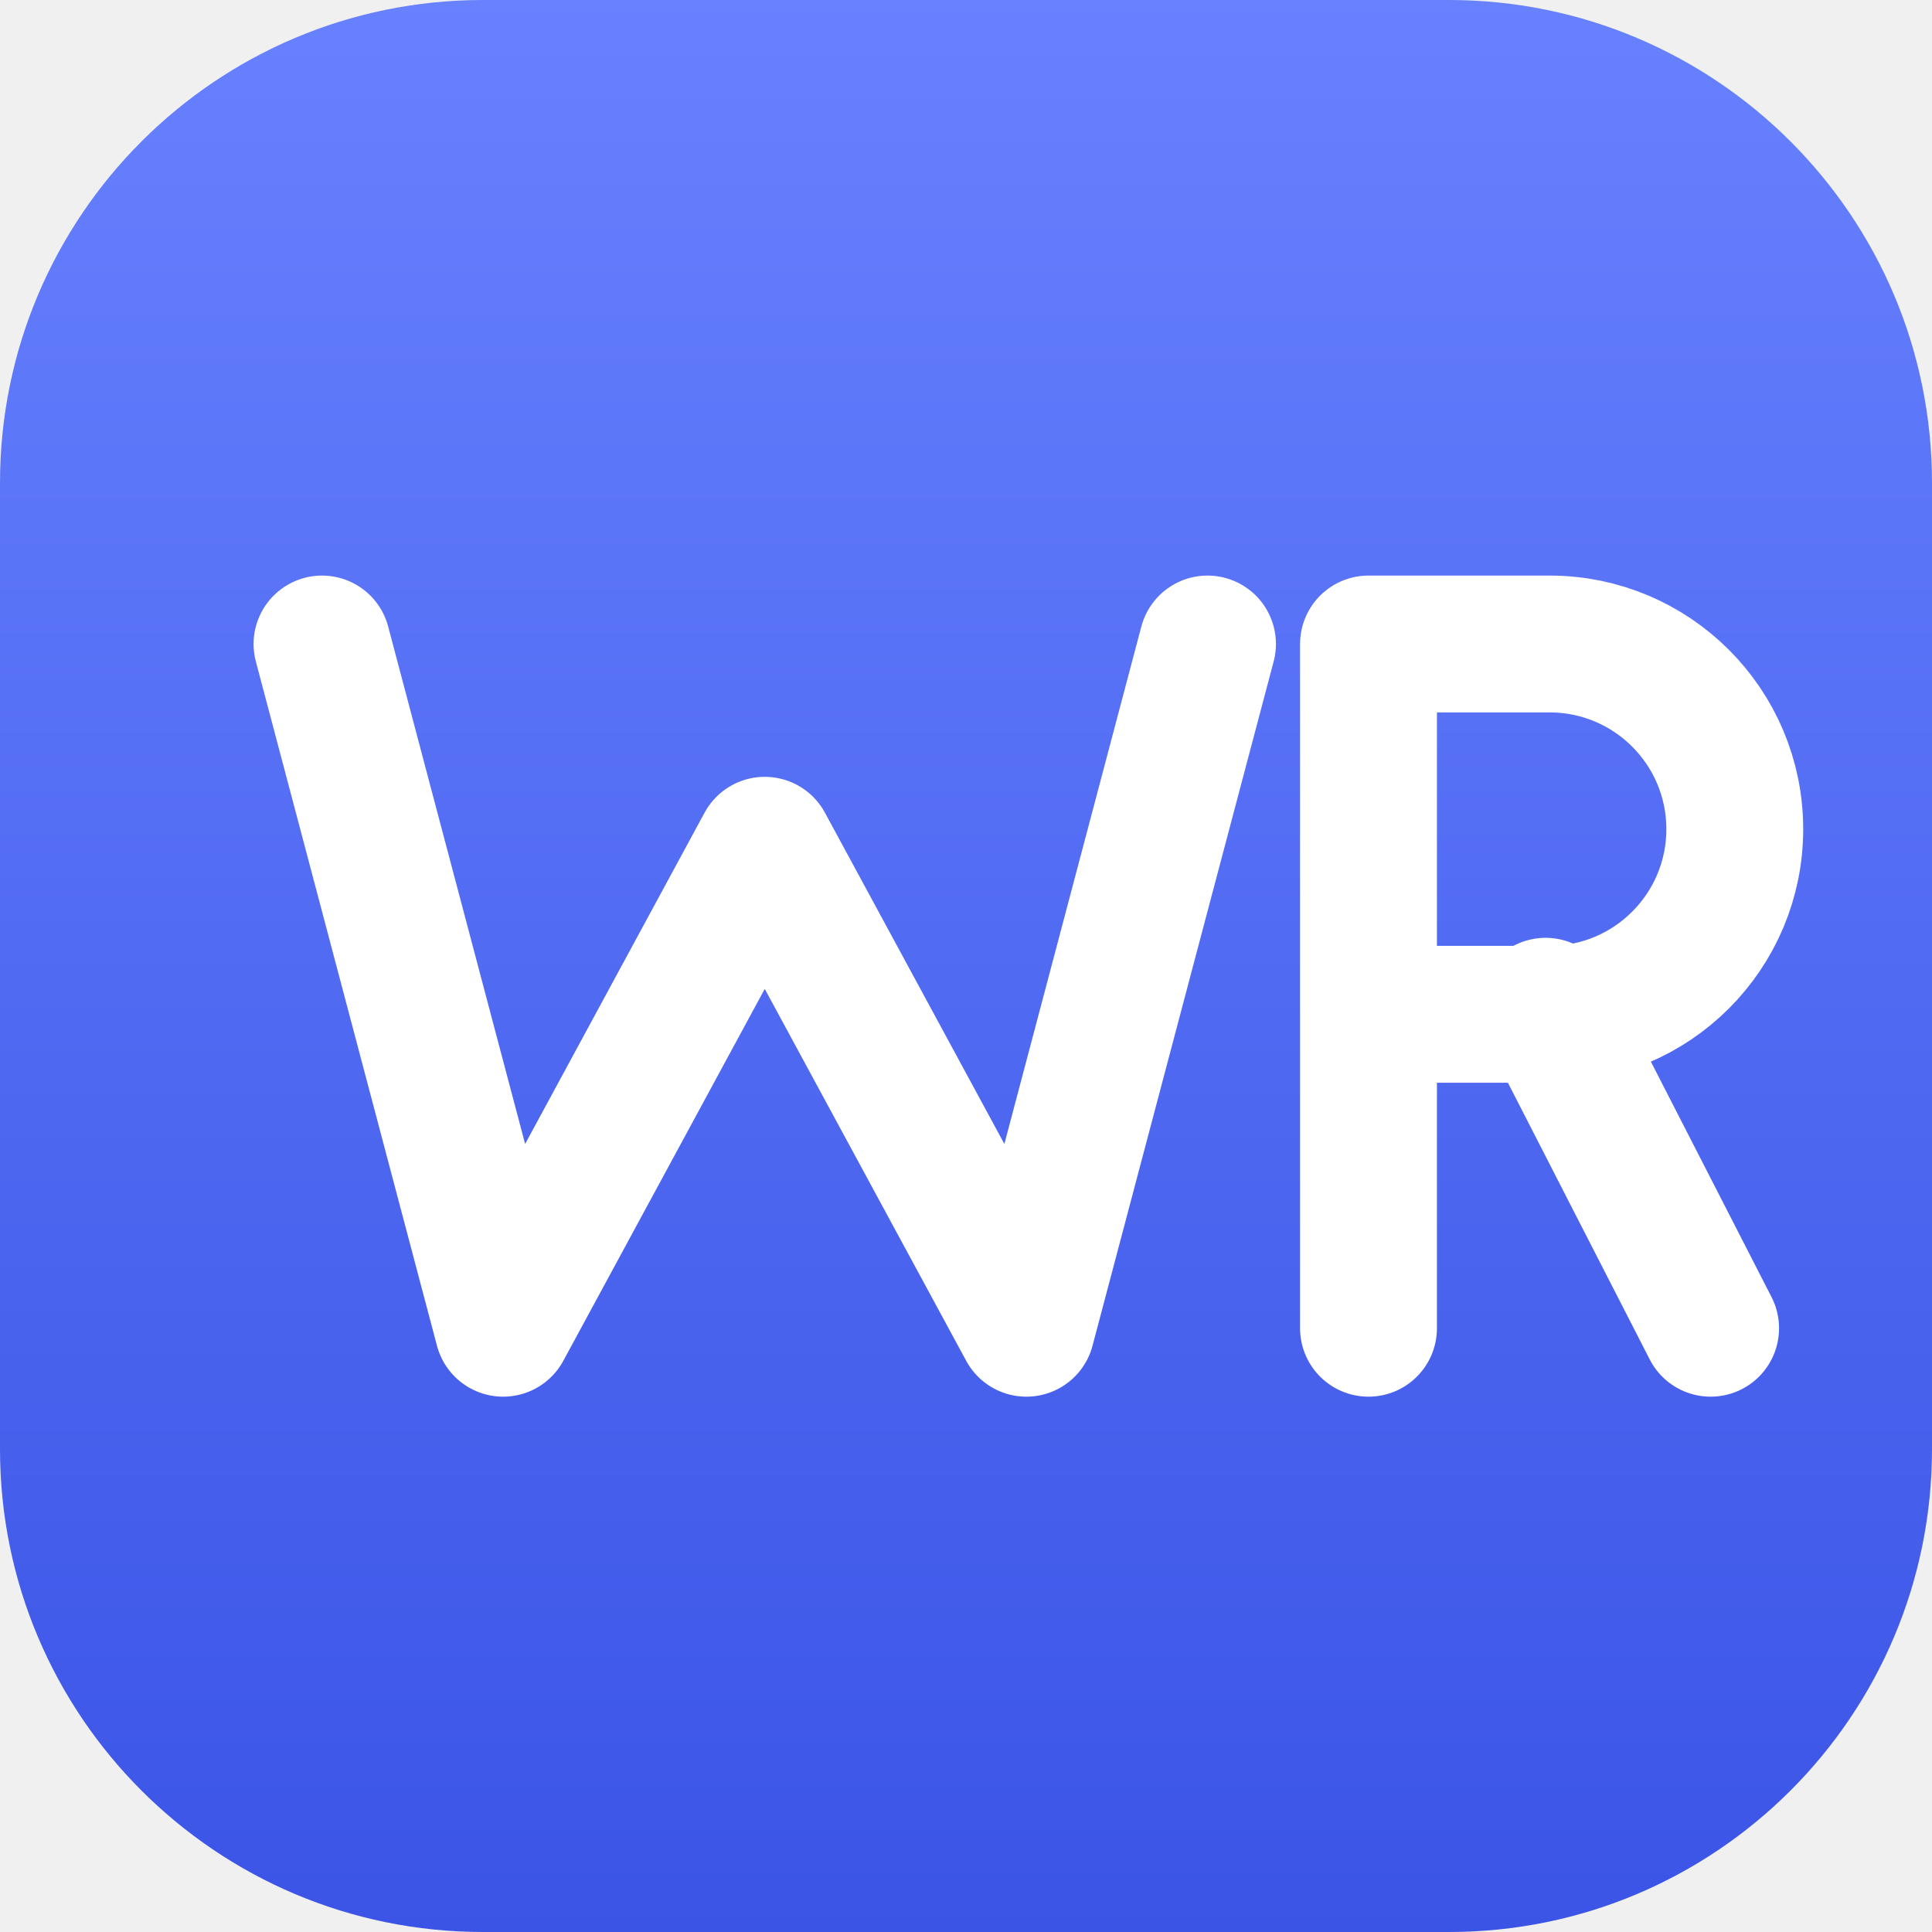
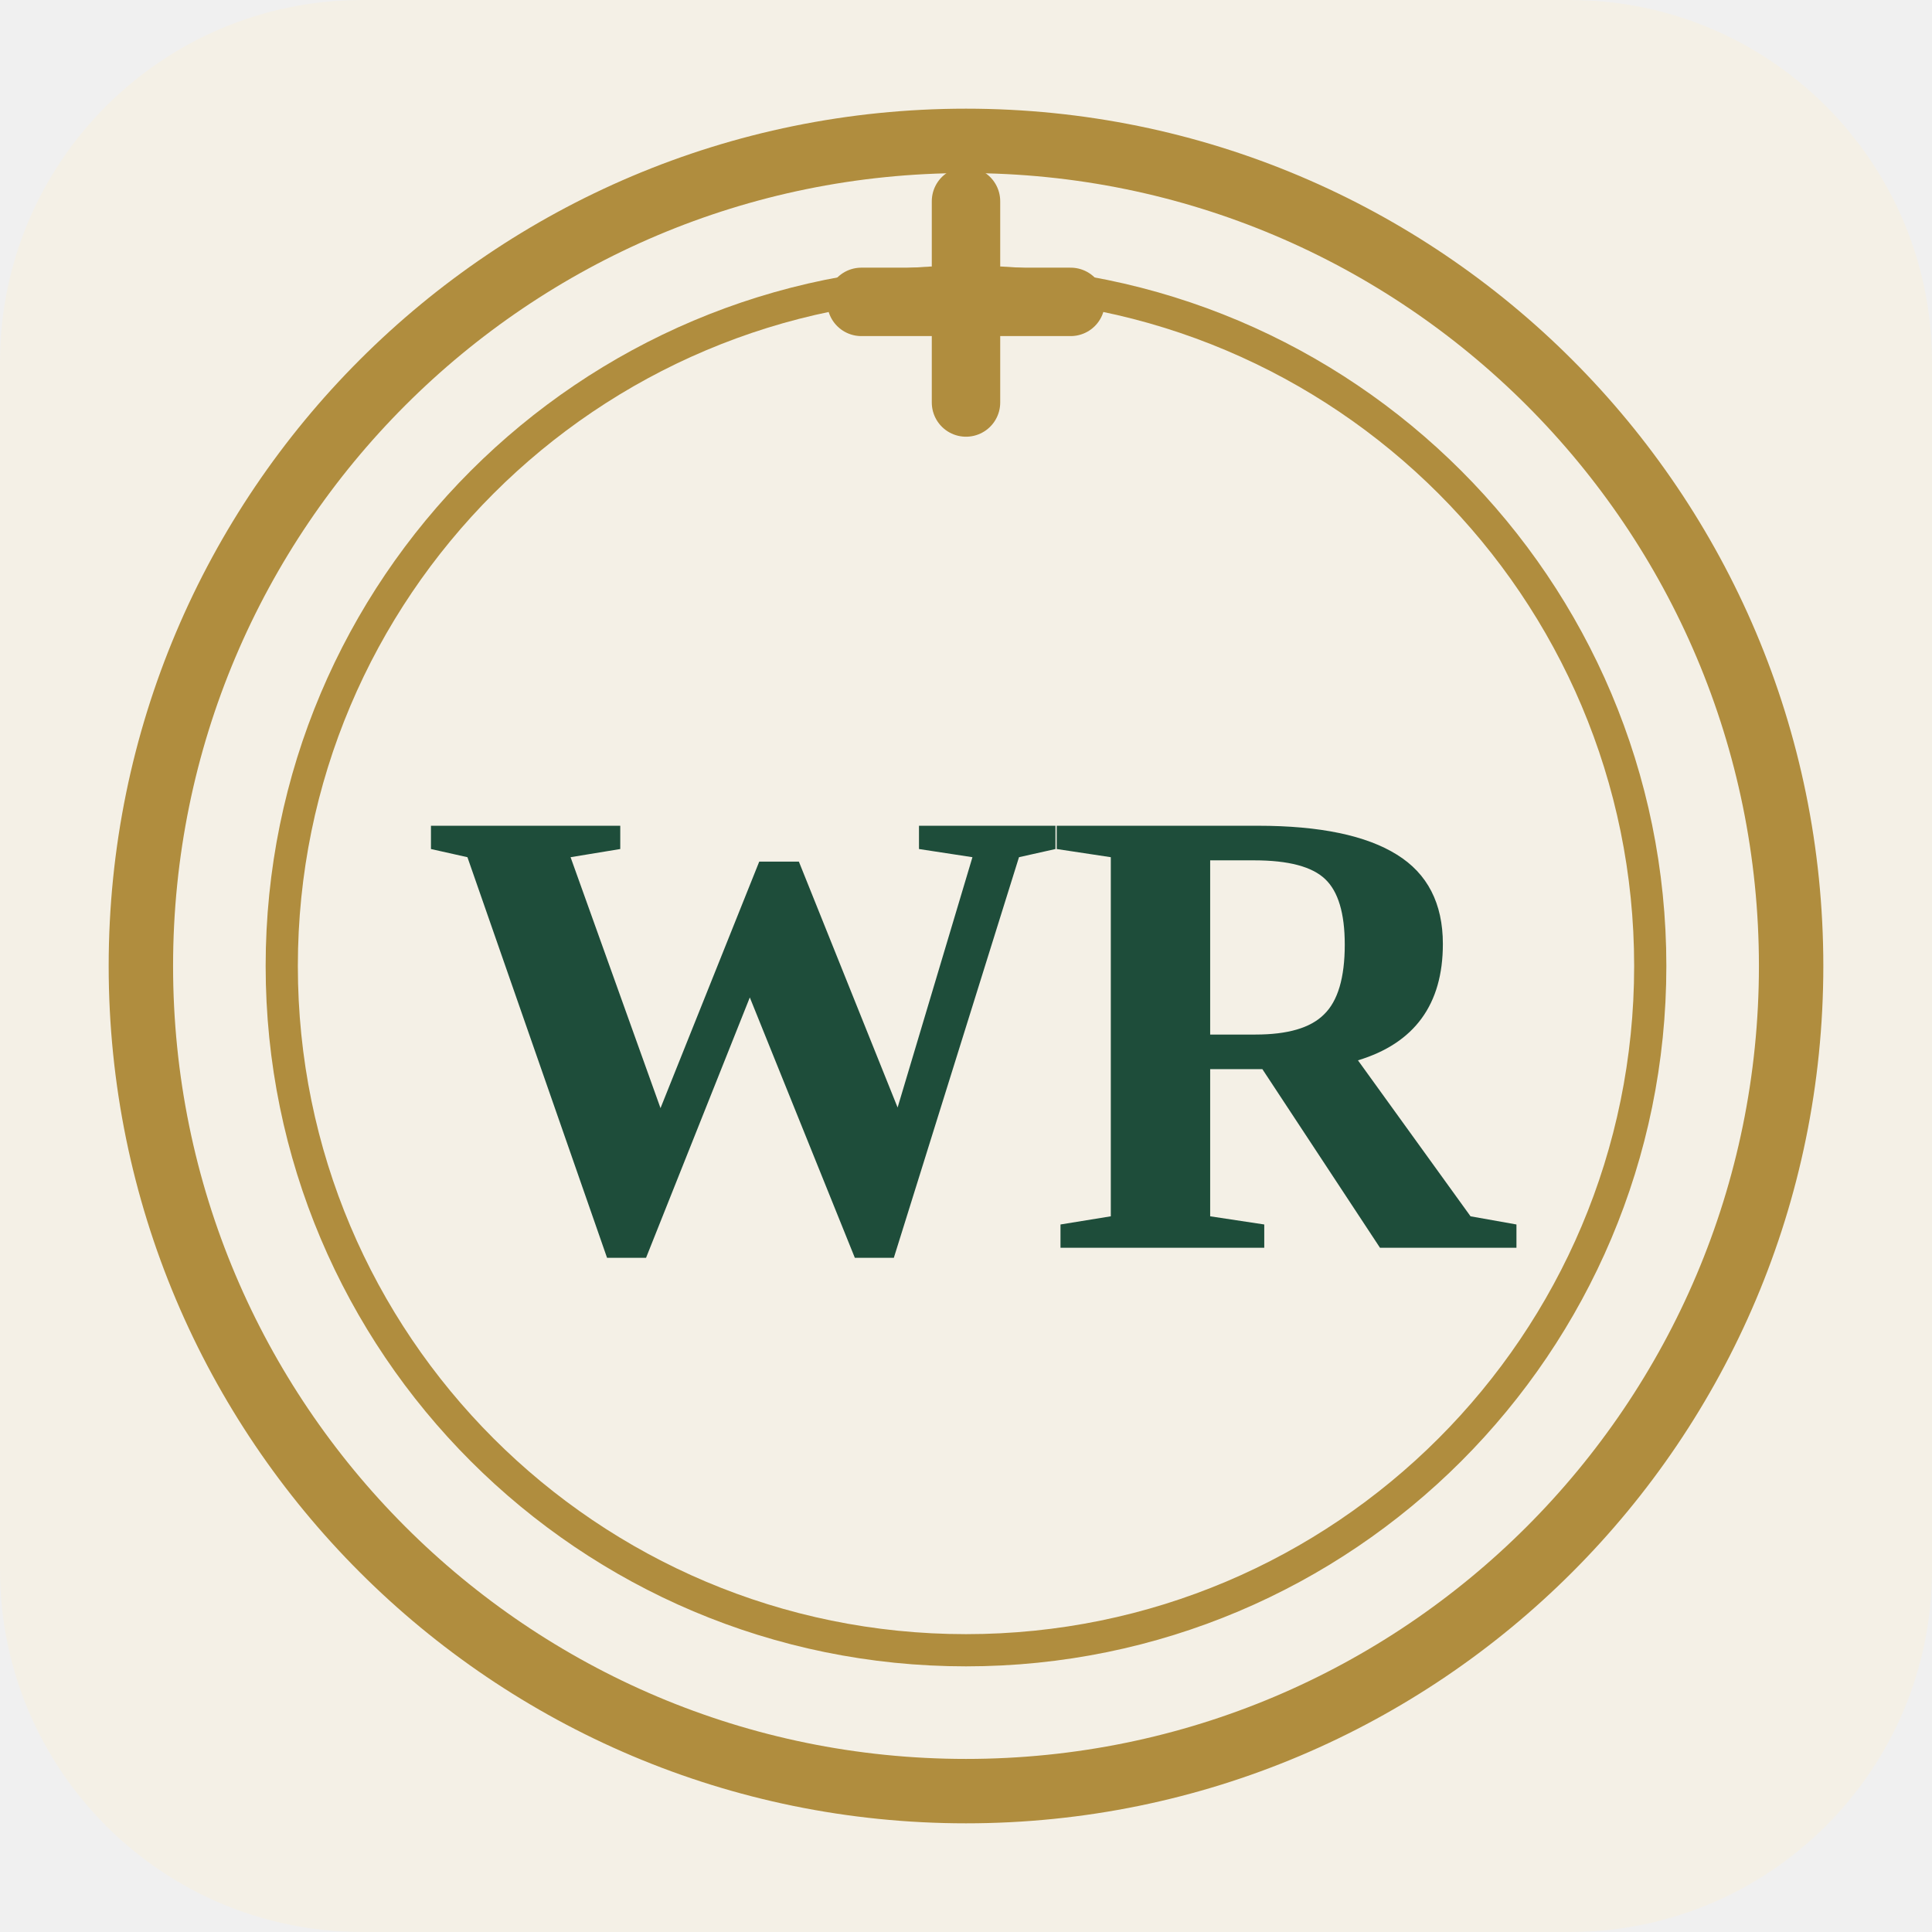
<svg xmlns="http://www.w3.org/2000/svg" viewBox="0 0 48 48">
-   <defs>
-     <linearGradient id="g" x1="0" y1="0" x2="0" y2="1">
-       <stop offset="0" stop-color="#6781ff" />
-       <stop offset="1" stop-color="#3b54e6" />
-     </linearGradient>
-   </defs>
-   <rect width="48" height="48" rx="12" fill="url(#g)" />
-   <g fill="none" stroke="#fff" stroke-width="3.4" stroke-linecap="round" stroke-linejoin="round">
-     <path d="M8 16 L12.5 33 L19 21 L25.5 33 L30 16" />
-     <path d="M34 33 V16 H38.5 a4.6 4.6 0 0 1 0 9.2 H34 M38.4 25 L42.5 33" />
-   </g>
+   <rect width="48" height="48" rx="9" fill="#f4f0e6" />
+   <circle cx="24" cy="24" r="20.5" fill="none" stroke="#b08d3e" stroke-width="1.6" />
+   <circle cx="24" cy="24" r="17" fill="none" stroke="#b08d3e" stroke-width="0.8" />
+   <path d="M24 5 V10 M21.4 7.5 H26.6" stroke="#b08d3e" stroke-width="1.7" stroke-linecap="round" />
+   <text x="24" y="31" text-anchor="middle" fill="#1e4d3a" font-family="Georgia, 'Times New Roman', serif" font-weight="600" font-size="16" letter-spacing="-0.5">WR</text>
</svg>
